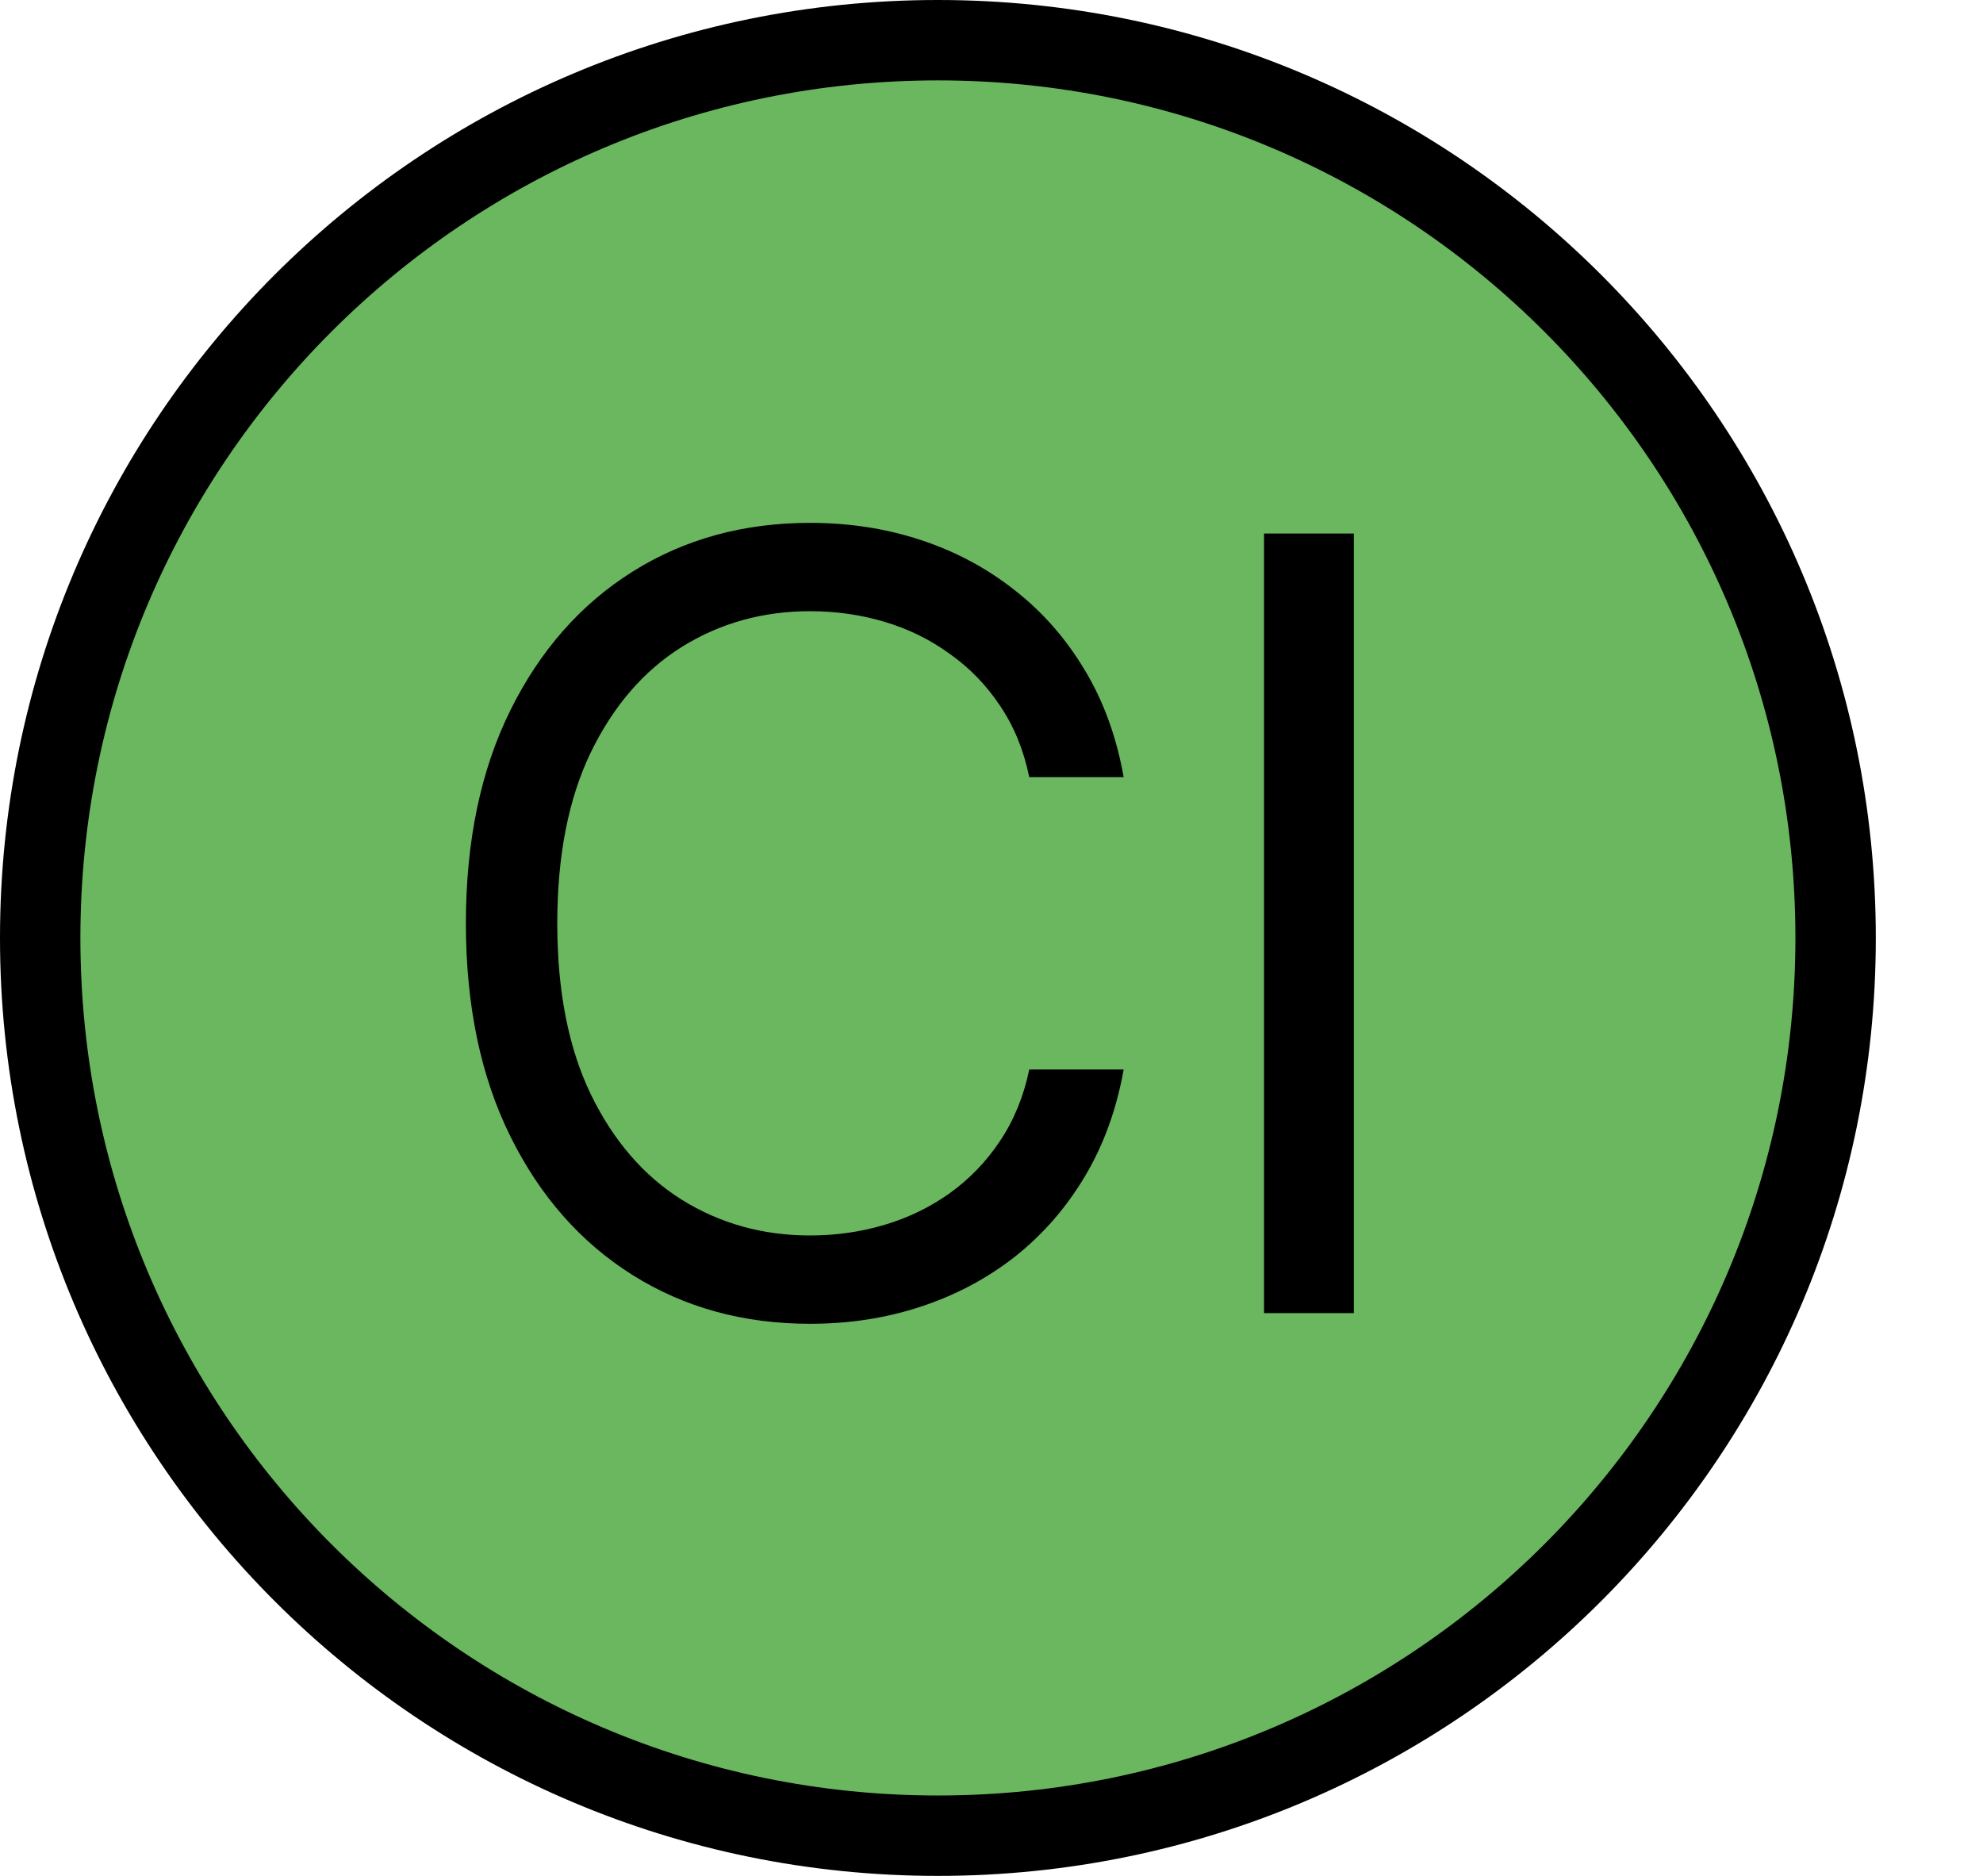
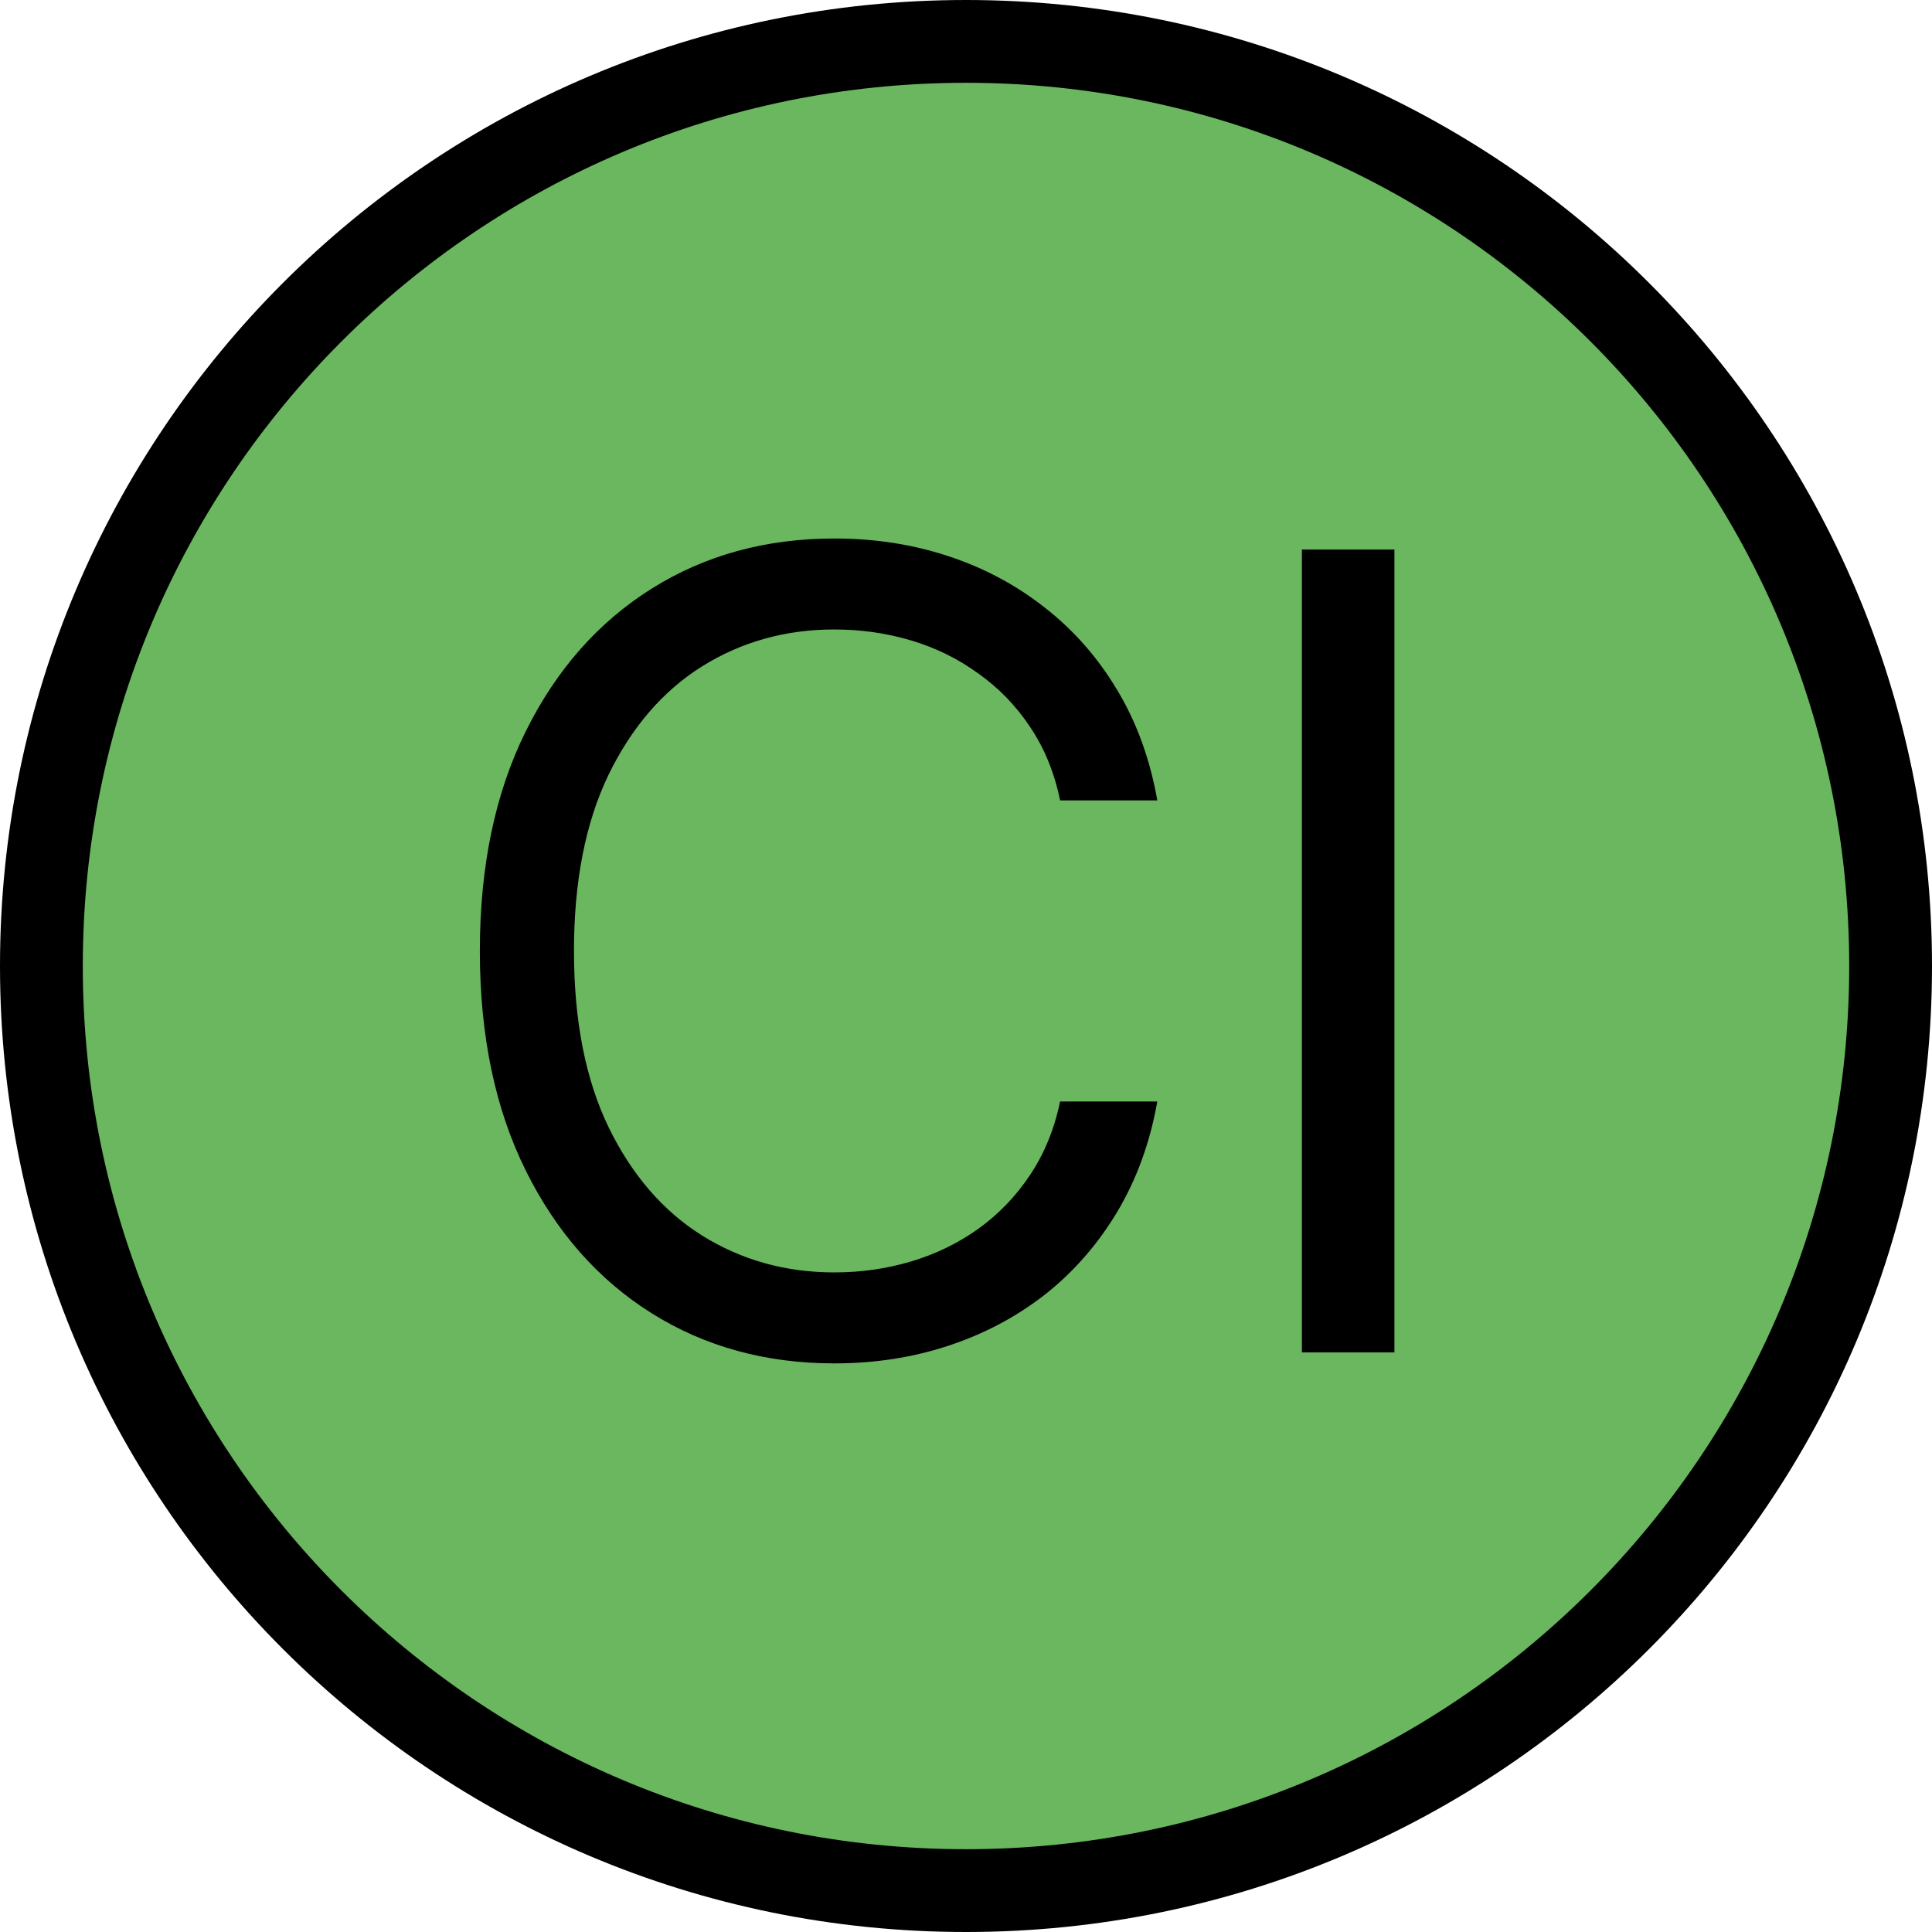
- <svg xmlns="http://www.w3.org/2000/svg" width="74" height="70" viewBox="0 0 74 70" fill="none">
+ <svg xmlns="http://www.w3.org/2000/svg" width="70" height="70" viewBox="0 0 70 70" fill="none">
  <circle cx="35" cy="35" r="33.5" fill="#6AB760" stroke="black" stroke-width="3" />
  <path d="M41.932 29H38.409C38.201 27.987 37.836 27.097 37.315 26.329C36.804 25.562 36.179 24.919 35.44 24.398C34.711 23.867 33.901 23.47 33.011 23.204C32.121 22.939 31.193 22.807 30.227 22.807C28.466 22.807 26.87 23.252 25.44 24.142C24.02 25.032 22.888 26.344 22.046 28.077C21.212 29.81 20.796 31.936 20.796 34.455C20.796 36.974 21.212 39.099 22.046 40.832C22.888 42.565 24.02 43.877 25.44 44.767C26.87 45.657 28.466 46.102 30.227 46.102C31.193 46.102 32.121 45.97 33.011 45.705C33.901 45.439 34.711 45.046 35.44 44.526C36.179 43.995 36.804 43.347 37.315 42.58C37.836 41.803 38.201 40.913 38.409 39.909H41.932C41.667 41.396 41.184 42.726 40.483 43.901C39.782 45.075 38.911 46.074 37.869 46.898C36.828 47.712 35.658 48.332 34.361 48.758C33.073 49.185 31.695 49.398 30.227 49.398C27.746 49.398 25.54 48.792 23.608 47.58C21.676 46.367 20.156 44.644 19.048 42.409C17.94 40.174 17.386 37.523 17.386 34.455C17.386 31.386 17.94 28.735 19.048 26.5C20.156 24.265 21.676 22.542 23.608 21.329C25.54 20.117 27.746 19.511 30.227 19.511C31.695 19.511 33.073 19.724 34.361 20.151C35.658 20.577 36.828 21.202 37.869 22.026C38.911 22.84 39.782 23.834 40.483 25.009C41.184 26.173 41.667 27.504 41.932 29ZM50.522 19.909V49H47.17V19.909H50.522Z" fill="black" />
</svg>
